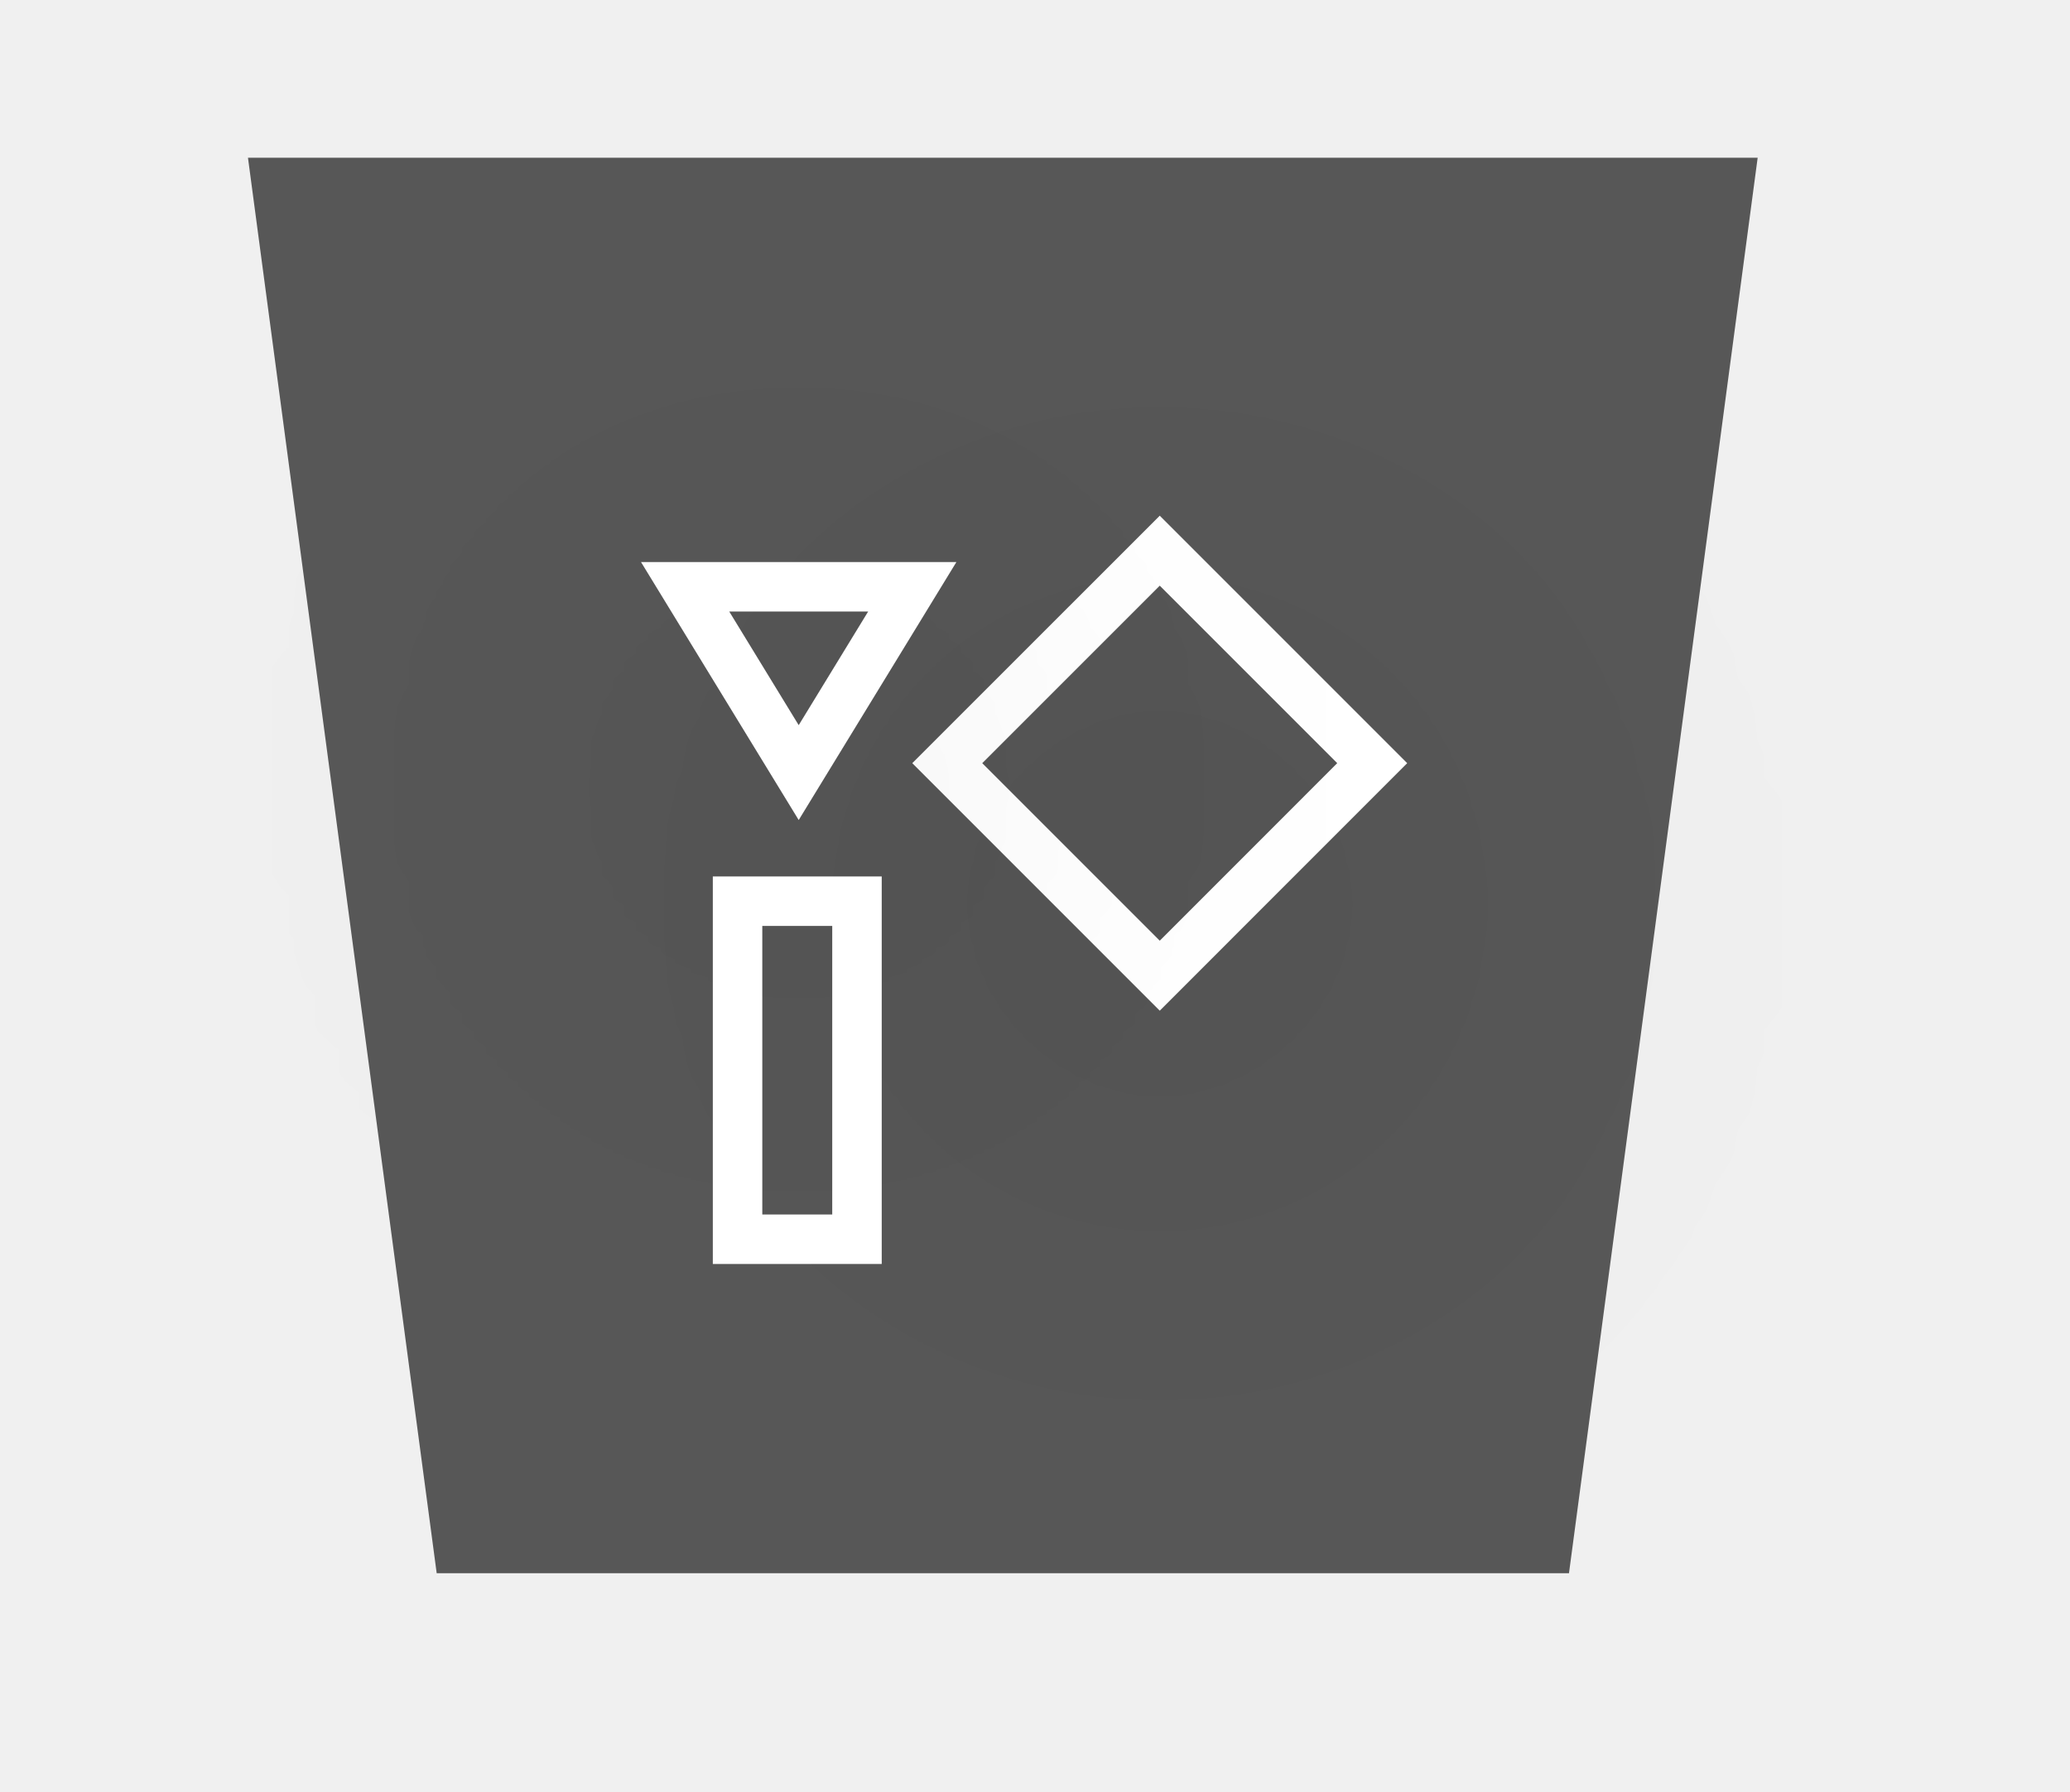
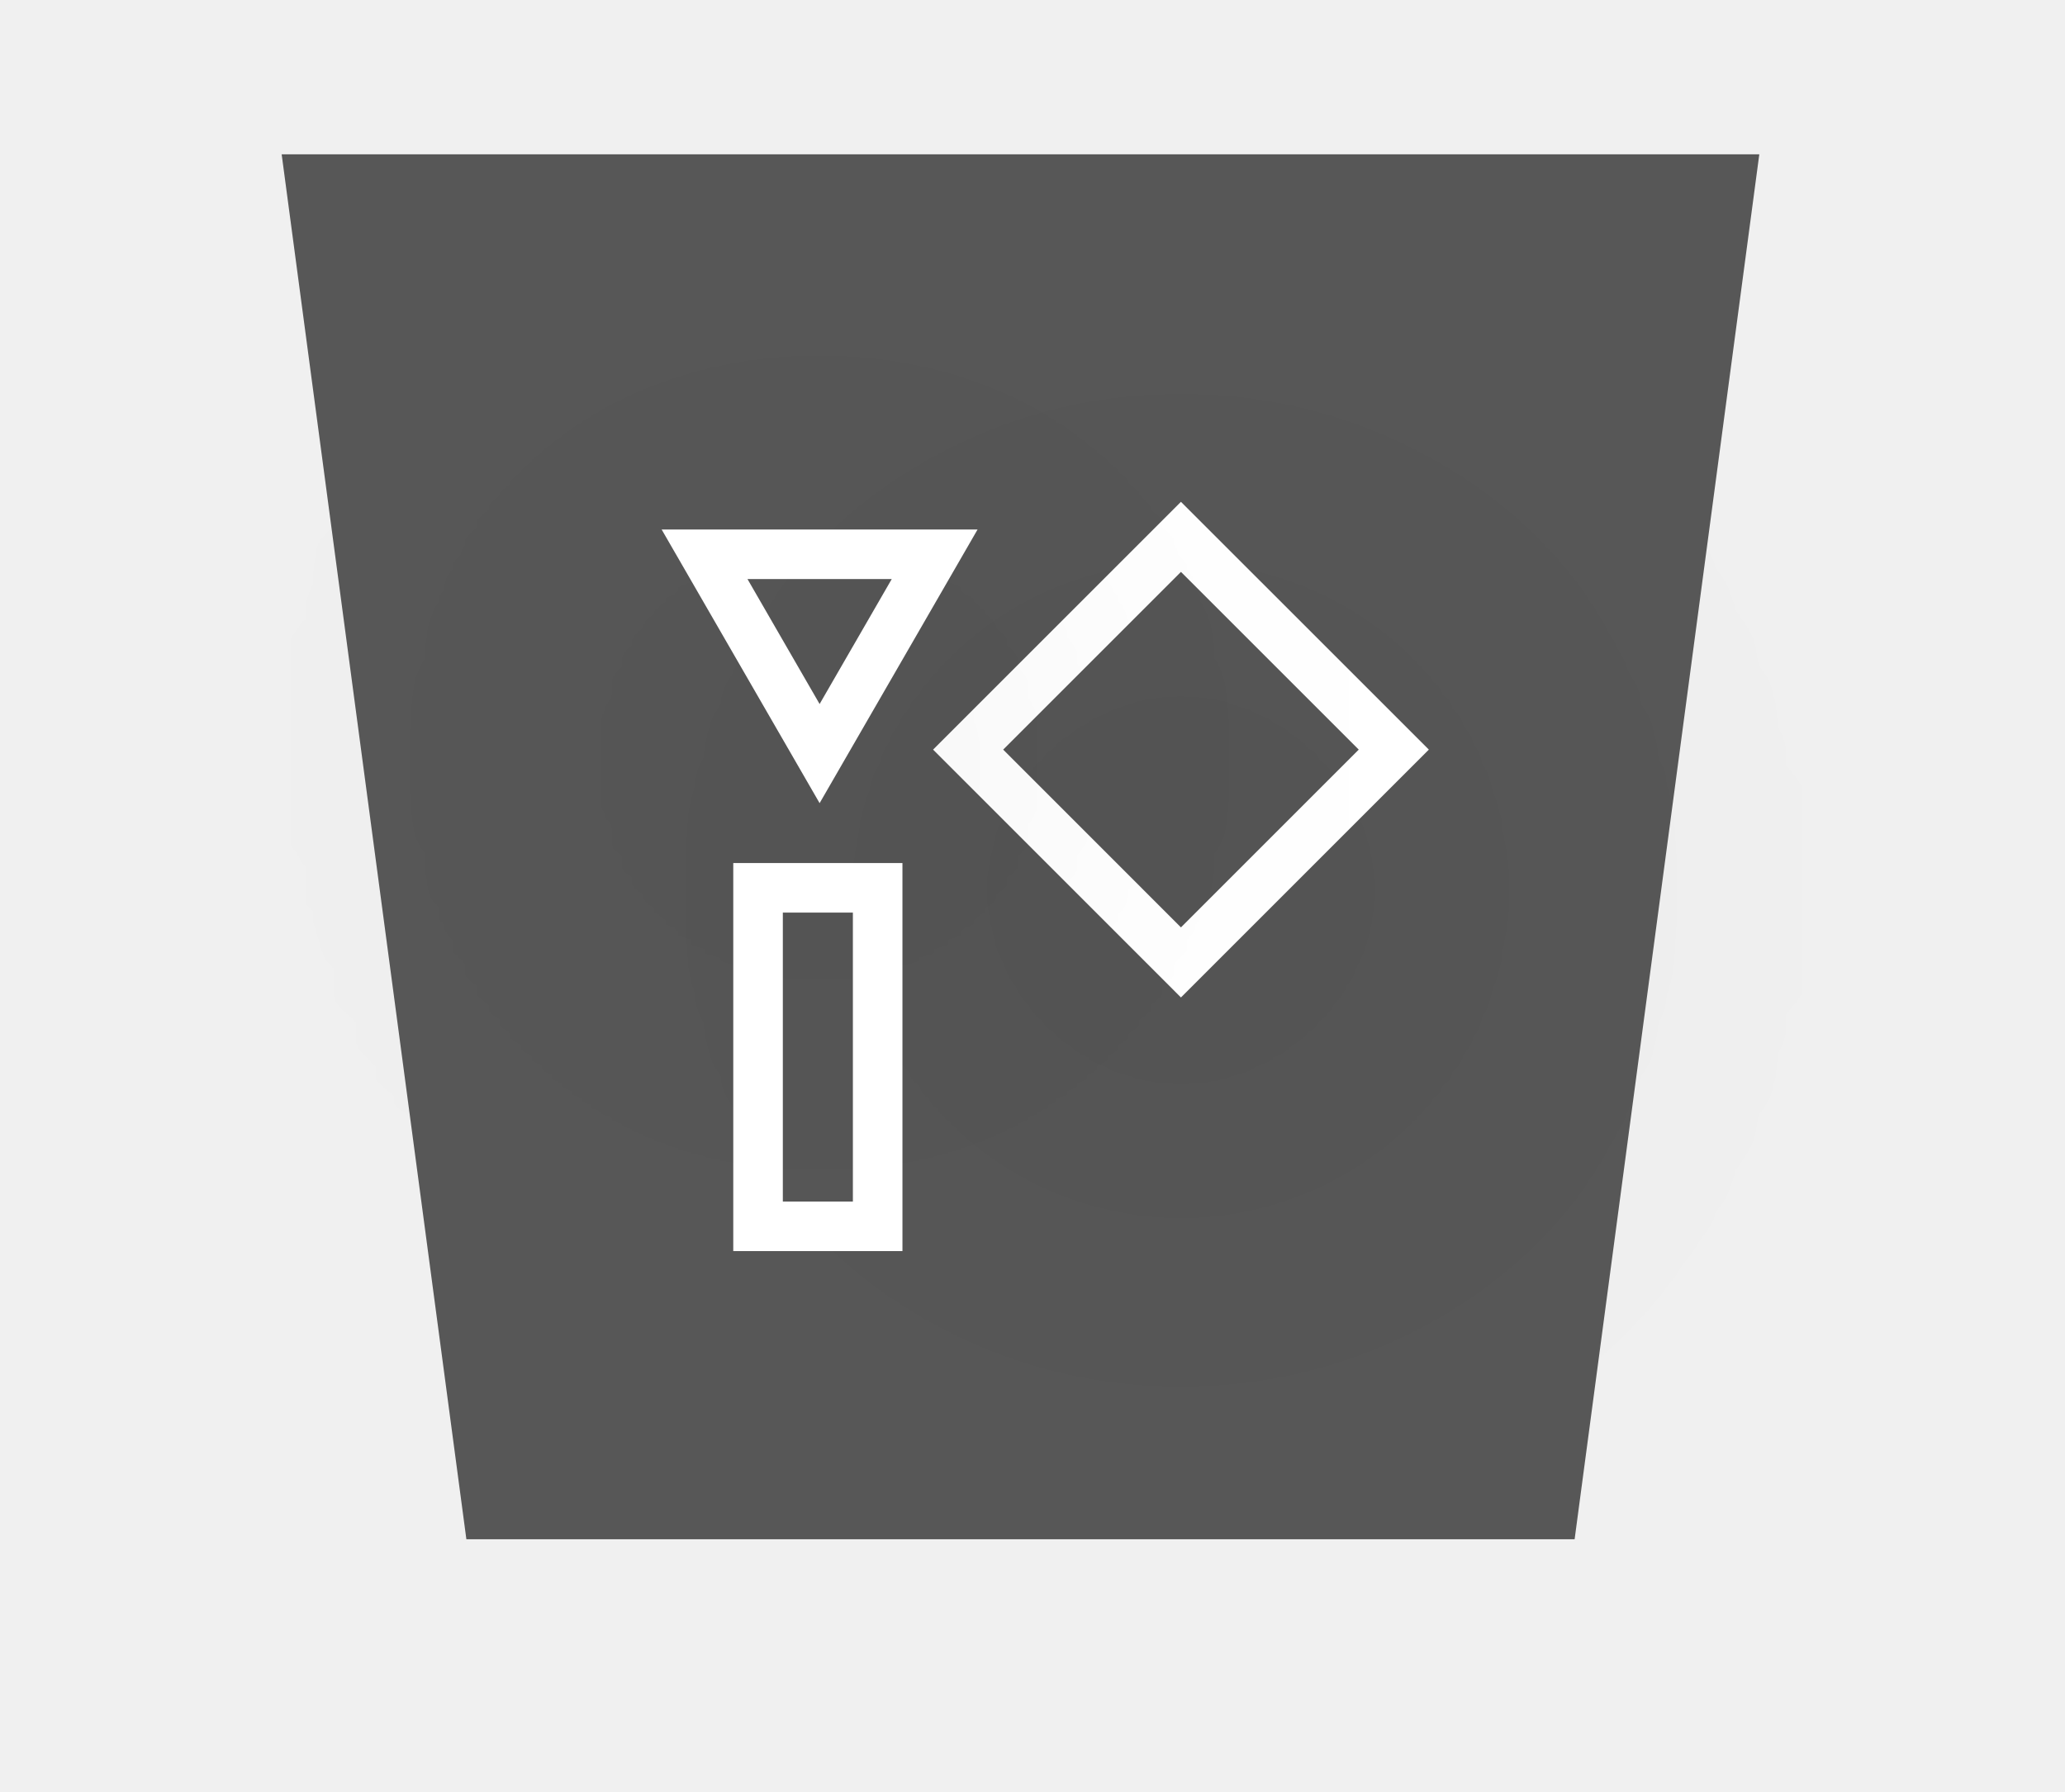
- <svg xmlns="http://www.w3.org/2000/svg" width="52" height="45" viewBox="0 0 52 45" fill="none">
-   <path d="M10.97 39.516L6.229 3.961H44.154L39.414 39.516H10.97Z" fill="#575757" />
+ <svg xmlns="http://www.w3.org/2000/svg" width="53" height="46" viewBox="0 0 53 46" fill="none">
+   <path d="M11.97 39.516L7.229 3.961H45.154L40.414 39.516H11.97Z" fill="#575757" />
  <g filter="url(#filter0_d)">
-     <path d="M23.796 19.169L29.134 13.832L34.471 19.169L29.134 24.507L23.796 19.169Z" stroke="white" stroke-width="1.243" />
+     <path d="M24.848 19.244L30.31 13.782L35.773 19.244L30.31 24.707L24.848 19.244Z" stroke="white" stroke-width="1.272" />
  </g>
  <g filter="url(#filter1_d)">
-     <path d="M17.211 14.739L20.064 19.406L22.917 14.739H17.211Z" stroke="white" stroke-width="1.243" />
+     <path d="M18.083 14.229H23.989L21.036 19.346L18.083 14.229Z" stroke="white" stroke-width="1.272" />
  </g>
-   <rect x="18.528" y="22.636" width="3" height="8.491" stroke="white" stroke-width="1.243" />
+   <rect x="19.456" y="22.792" width="3.07" height="8.69" stroke="white" stroke-width="1.272" />
  <defs>
-     <filter id="filter0_d" x="7.054" y="0.615" width="44.159" height="44.159" filterUnits="userSpaceOnUse" color-interpolation-filters="sRGB">
+     <filter id="filter0_d" x="7.715" y="0.256" width="45.191" height="45.191" filterUnits="userSpaceOnUse" color-interpolation-filters="sRGB">
      <feFlood flood-opacity="0" result="BackgroundImageFix" />
      <feColorMatrix in="SourceAlpha" type="matrix" values="0 0 0 0 0 0 0 0 0 0 0 0 0 0 0 0 0 0 127 0" />
-       <feOffset dy="3.525" />
-       <feGaussianBlur stdDeviation="7.931" />
+       <feOffset dy="3.607" />
+       <feGaussianBlur stdDeviation="8.117" />
      <feColorMatrix type="matrix" values="0 0 0 0 0 0 0 0 0 0 0 0 0 0 0 0 0 0 0.25 0" />
      <feBlend mode="normal" in2="BackgroundImageFix" result="effect1_dropShadow" />
      <feBlend mode="normal" in="SourceGraphic" in2="effect1_dropShadow" result="shape" />
    </filter>
-     <filter id="filter1_d" x="0.24" y="1.78" width="39.649" height="38.205" filterUnits="userSpaceOnUse" color-interpolation-filters="sRGB">
+     <filter id="filter1_d" x="0.748" y="0.967" width="40.575" height="39.493" filterUnits="userSpaceOnUse" color-interpolation-filters="sRGB">
      <feFlood flood-opacity="0" result="BackgroundImageFix" />
      <feColorMatrix in="SourceAlpha" type="matrix" values="0 0 0 0 0 0 0 0 0 0 0 0 0 0 0 0 0 0 127 0" />
-       <feOffset dy="3.525" />
-       <feGaussianBlur stdDeviation="7.931" />
+       <feOffset dy="3.607" />
+       <feGaussianBlur stdDeviation="8.117" />
      <feColorMatrix type="matrix" values="0 0 0 0 0 0 0 0 0 0 0 0 0 0 0 0 0 0 0.25 0" />
      <feBlend mode="normal" in2="BackgroundImageFix" result="effect1_dropShadow" />
      <feBlend mode="normal" in="SourceGraphic" in2="effect1_dropShadow" result="shape" />
    </filter>
  </defs>
</svg>
